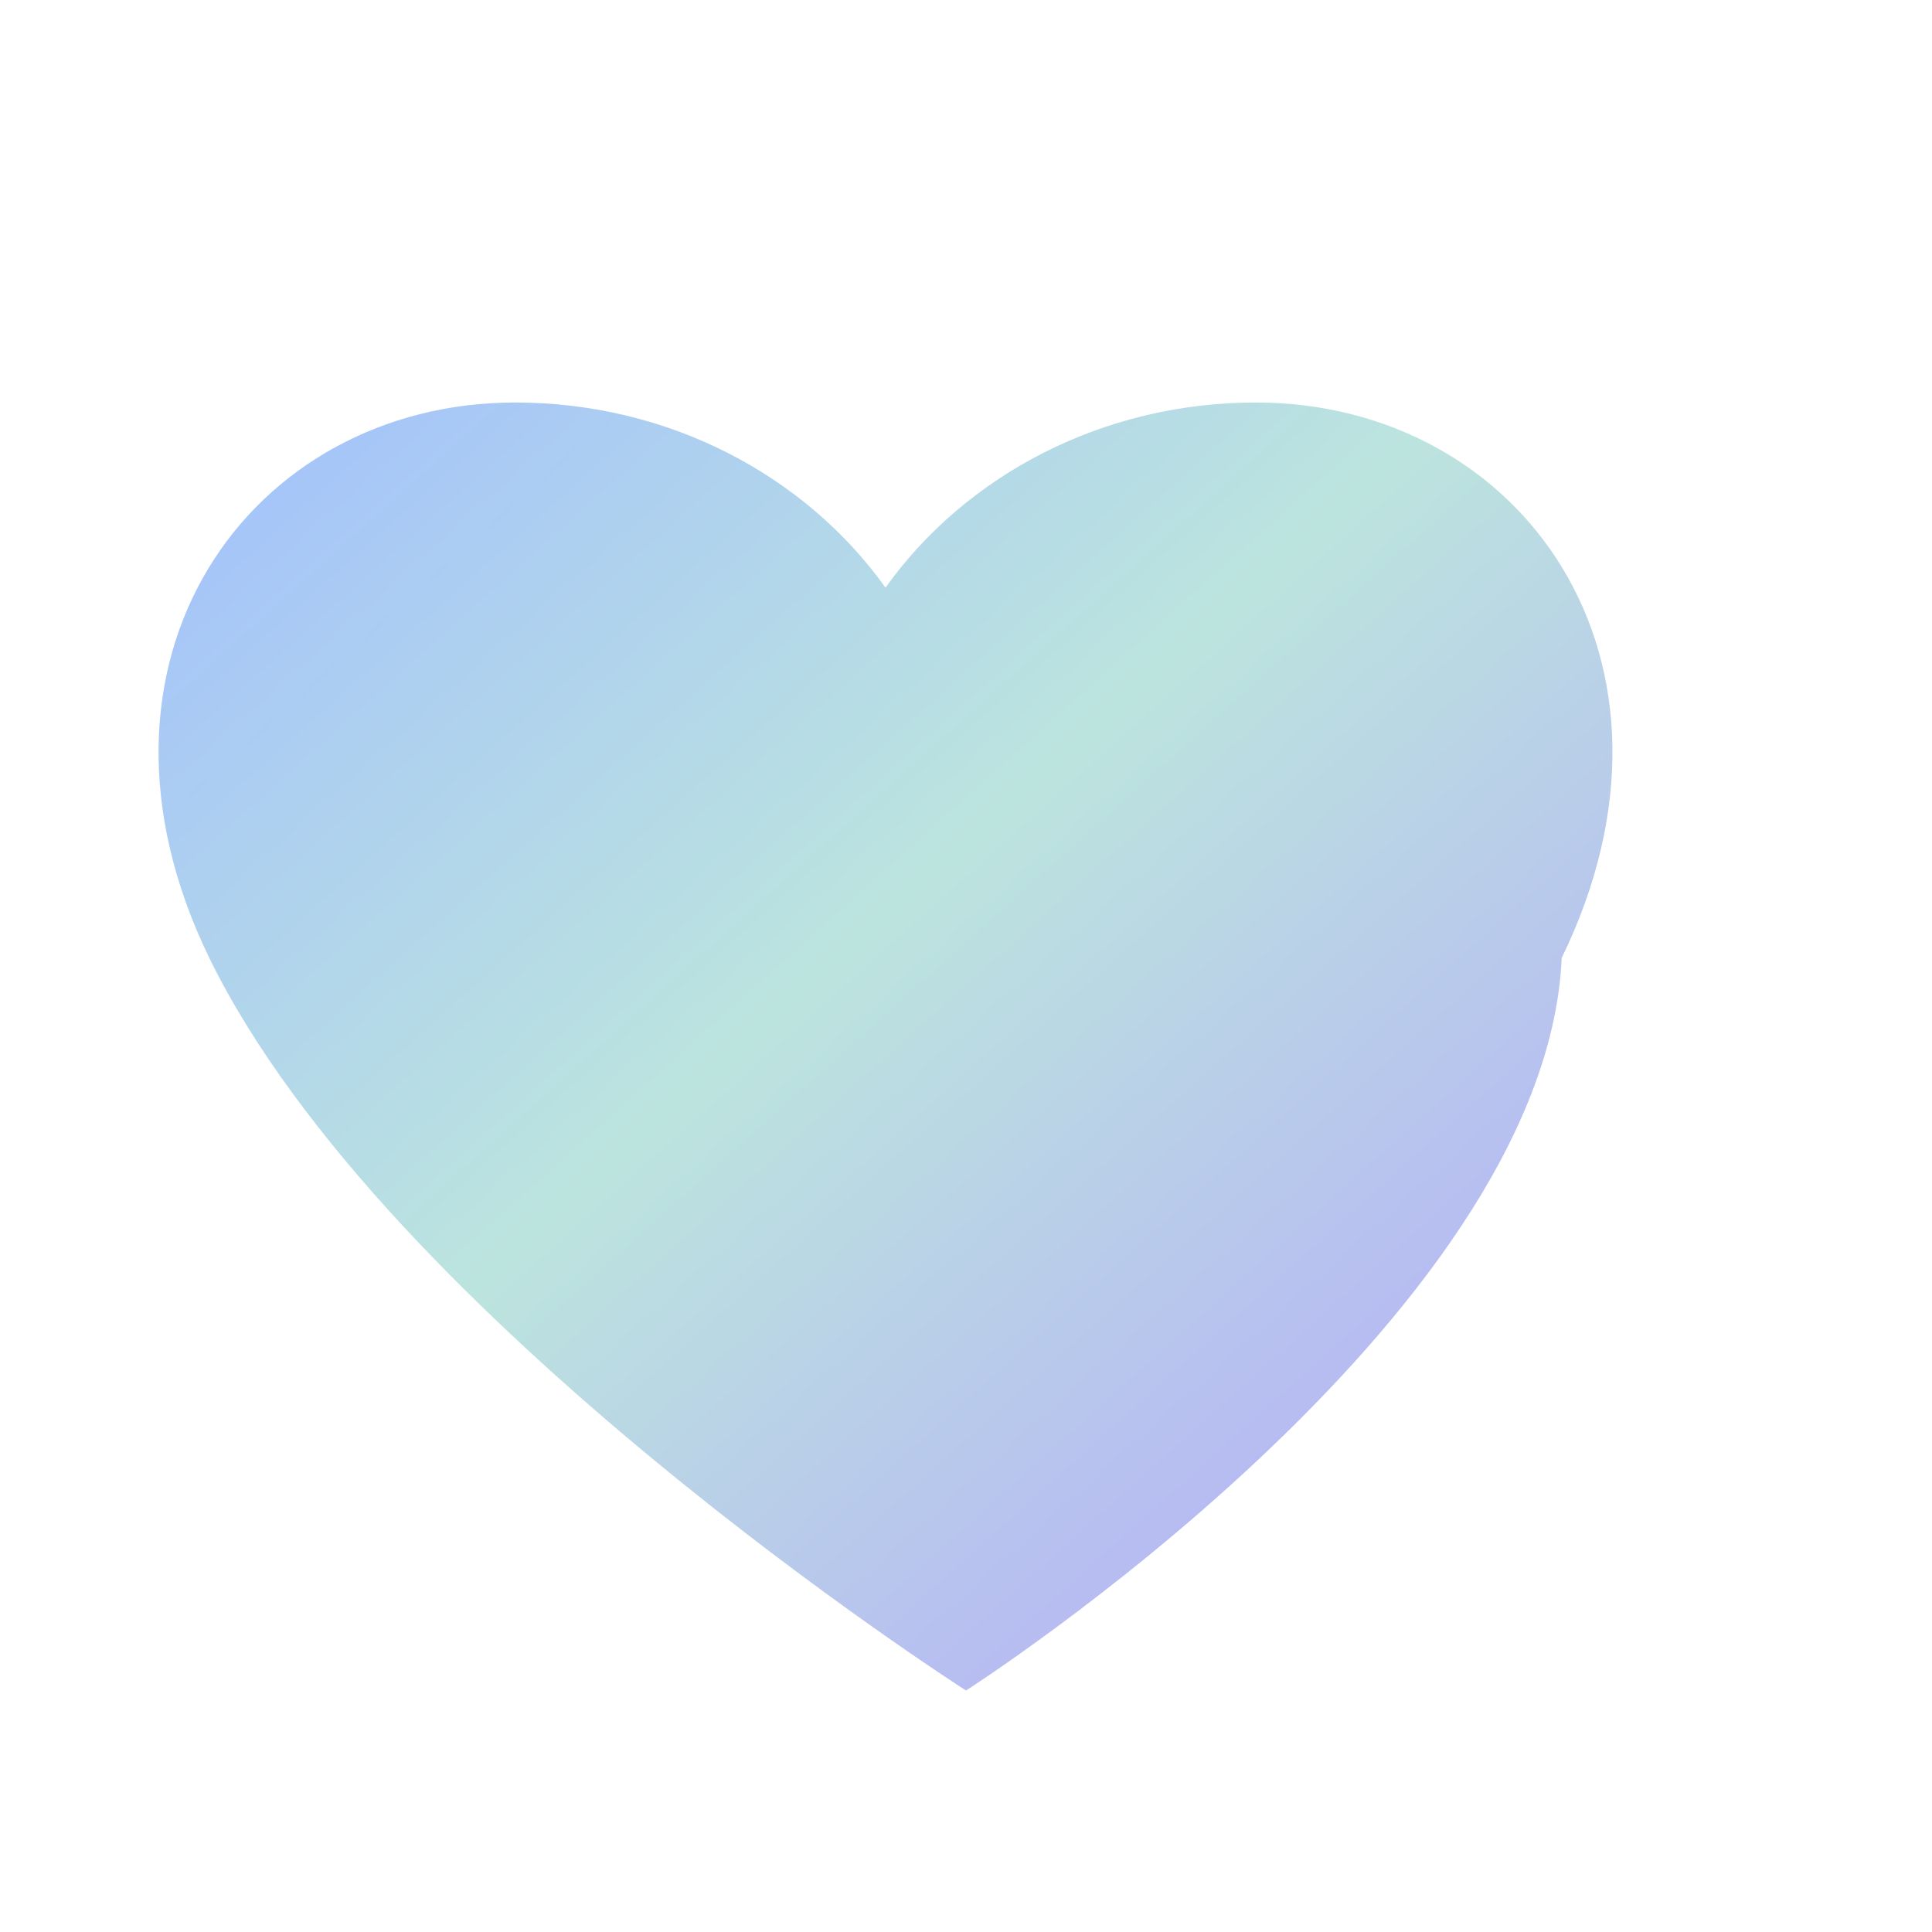
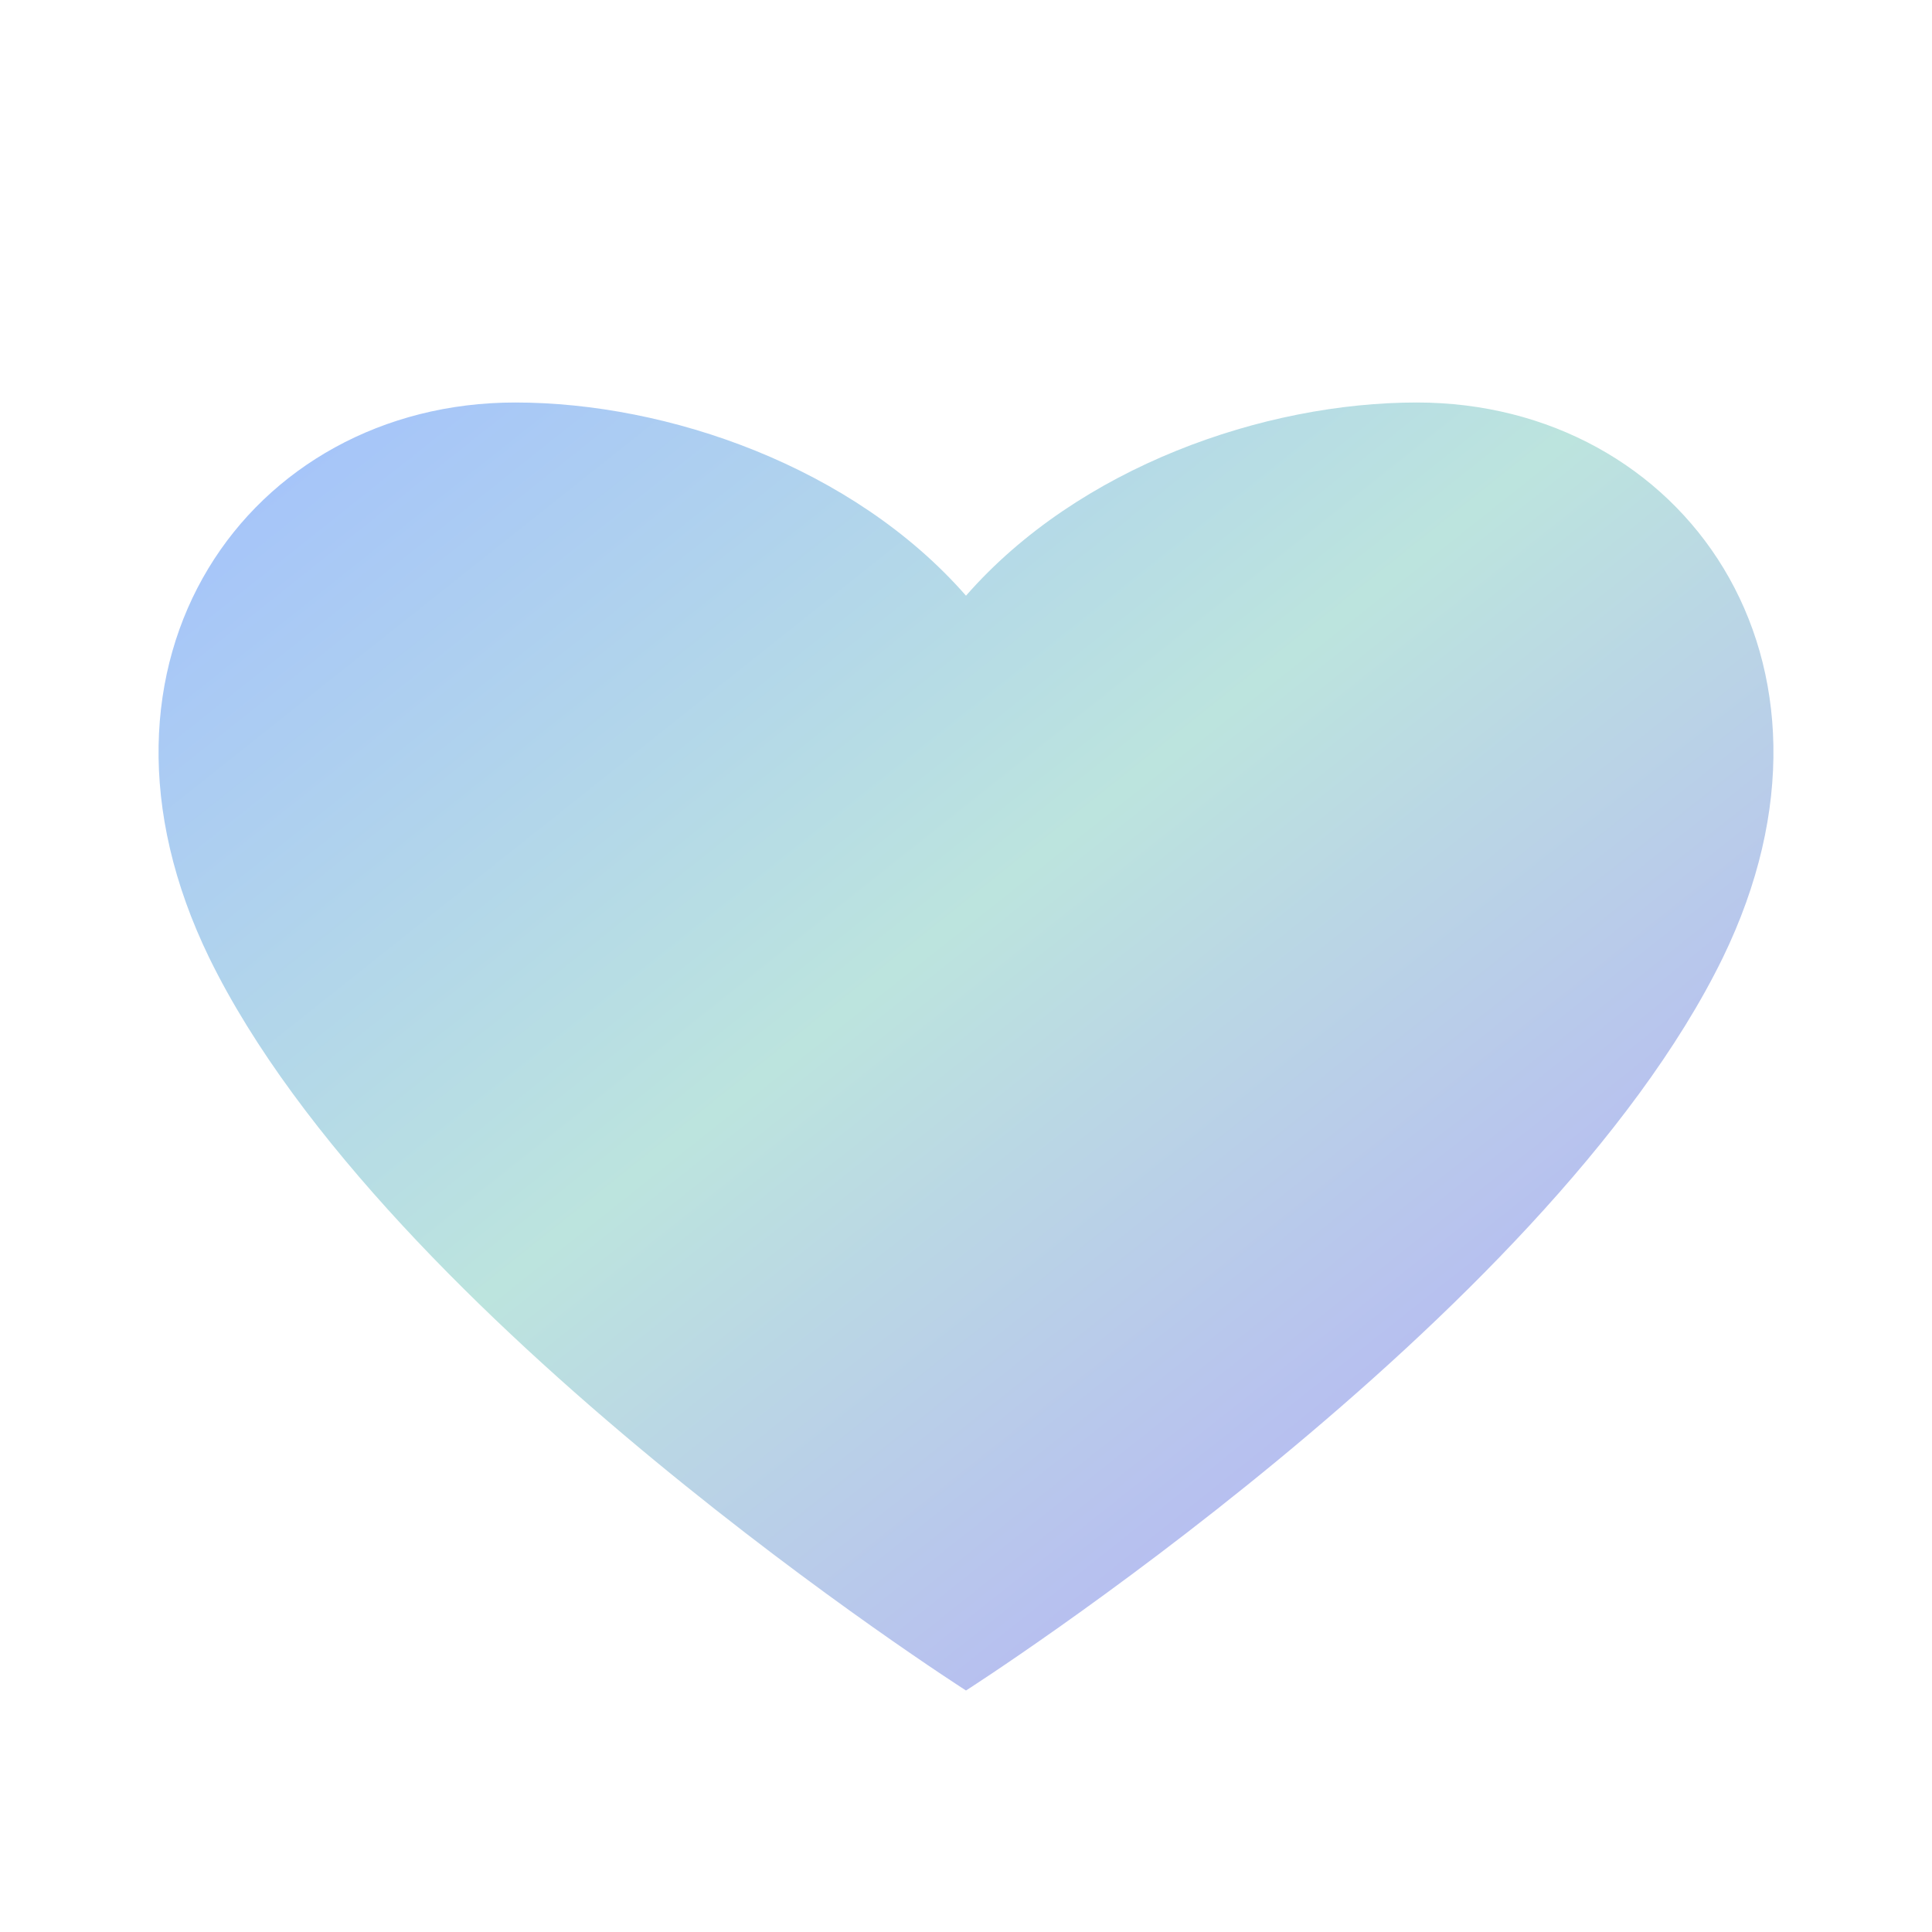
<svg xmlns="http://www.w3.org/2000/svg" viewBox="0 0 24 24" aria-hidden="true">
  <defs>
    <linearGradient id="opal" x1="0%" y1="0%" x2="100%" y2="100%">
      <stop offset="0%" stop-color="#a2bffe" />
      <stop offset="45%" stop-color="#bce4de" />
      <stop offset="100%" stop-color="#B3A2FE" />
    </linearGradient>
  </defs>
-   <path fill="url(#opal)" d="M12 21s-7.2-4.6-9.4-9.1C.8 8.2 3.1 5 6.4 5c1.9 0 3.6.9 4.6 2.3C12 5.9 13.7 5 15.6 5c3.3 0 5.6 3.2 3.8 6.9C19.2 16.4 12 21 12 21z" />
+   <path fill="url(#opal)" d="M12 21C12 21 4.8 16.4 2.6 11.9C.8 8.2 3.1 5 6.4 5C8.3 5 10.6 5.8 12 7.4C13.4 5.8 15.7 5 17.6 5C20.9 5 23.2 8.2 21.4 11.9C19.2 16.4 12 21 12 21Z" />
</svg>
